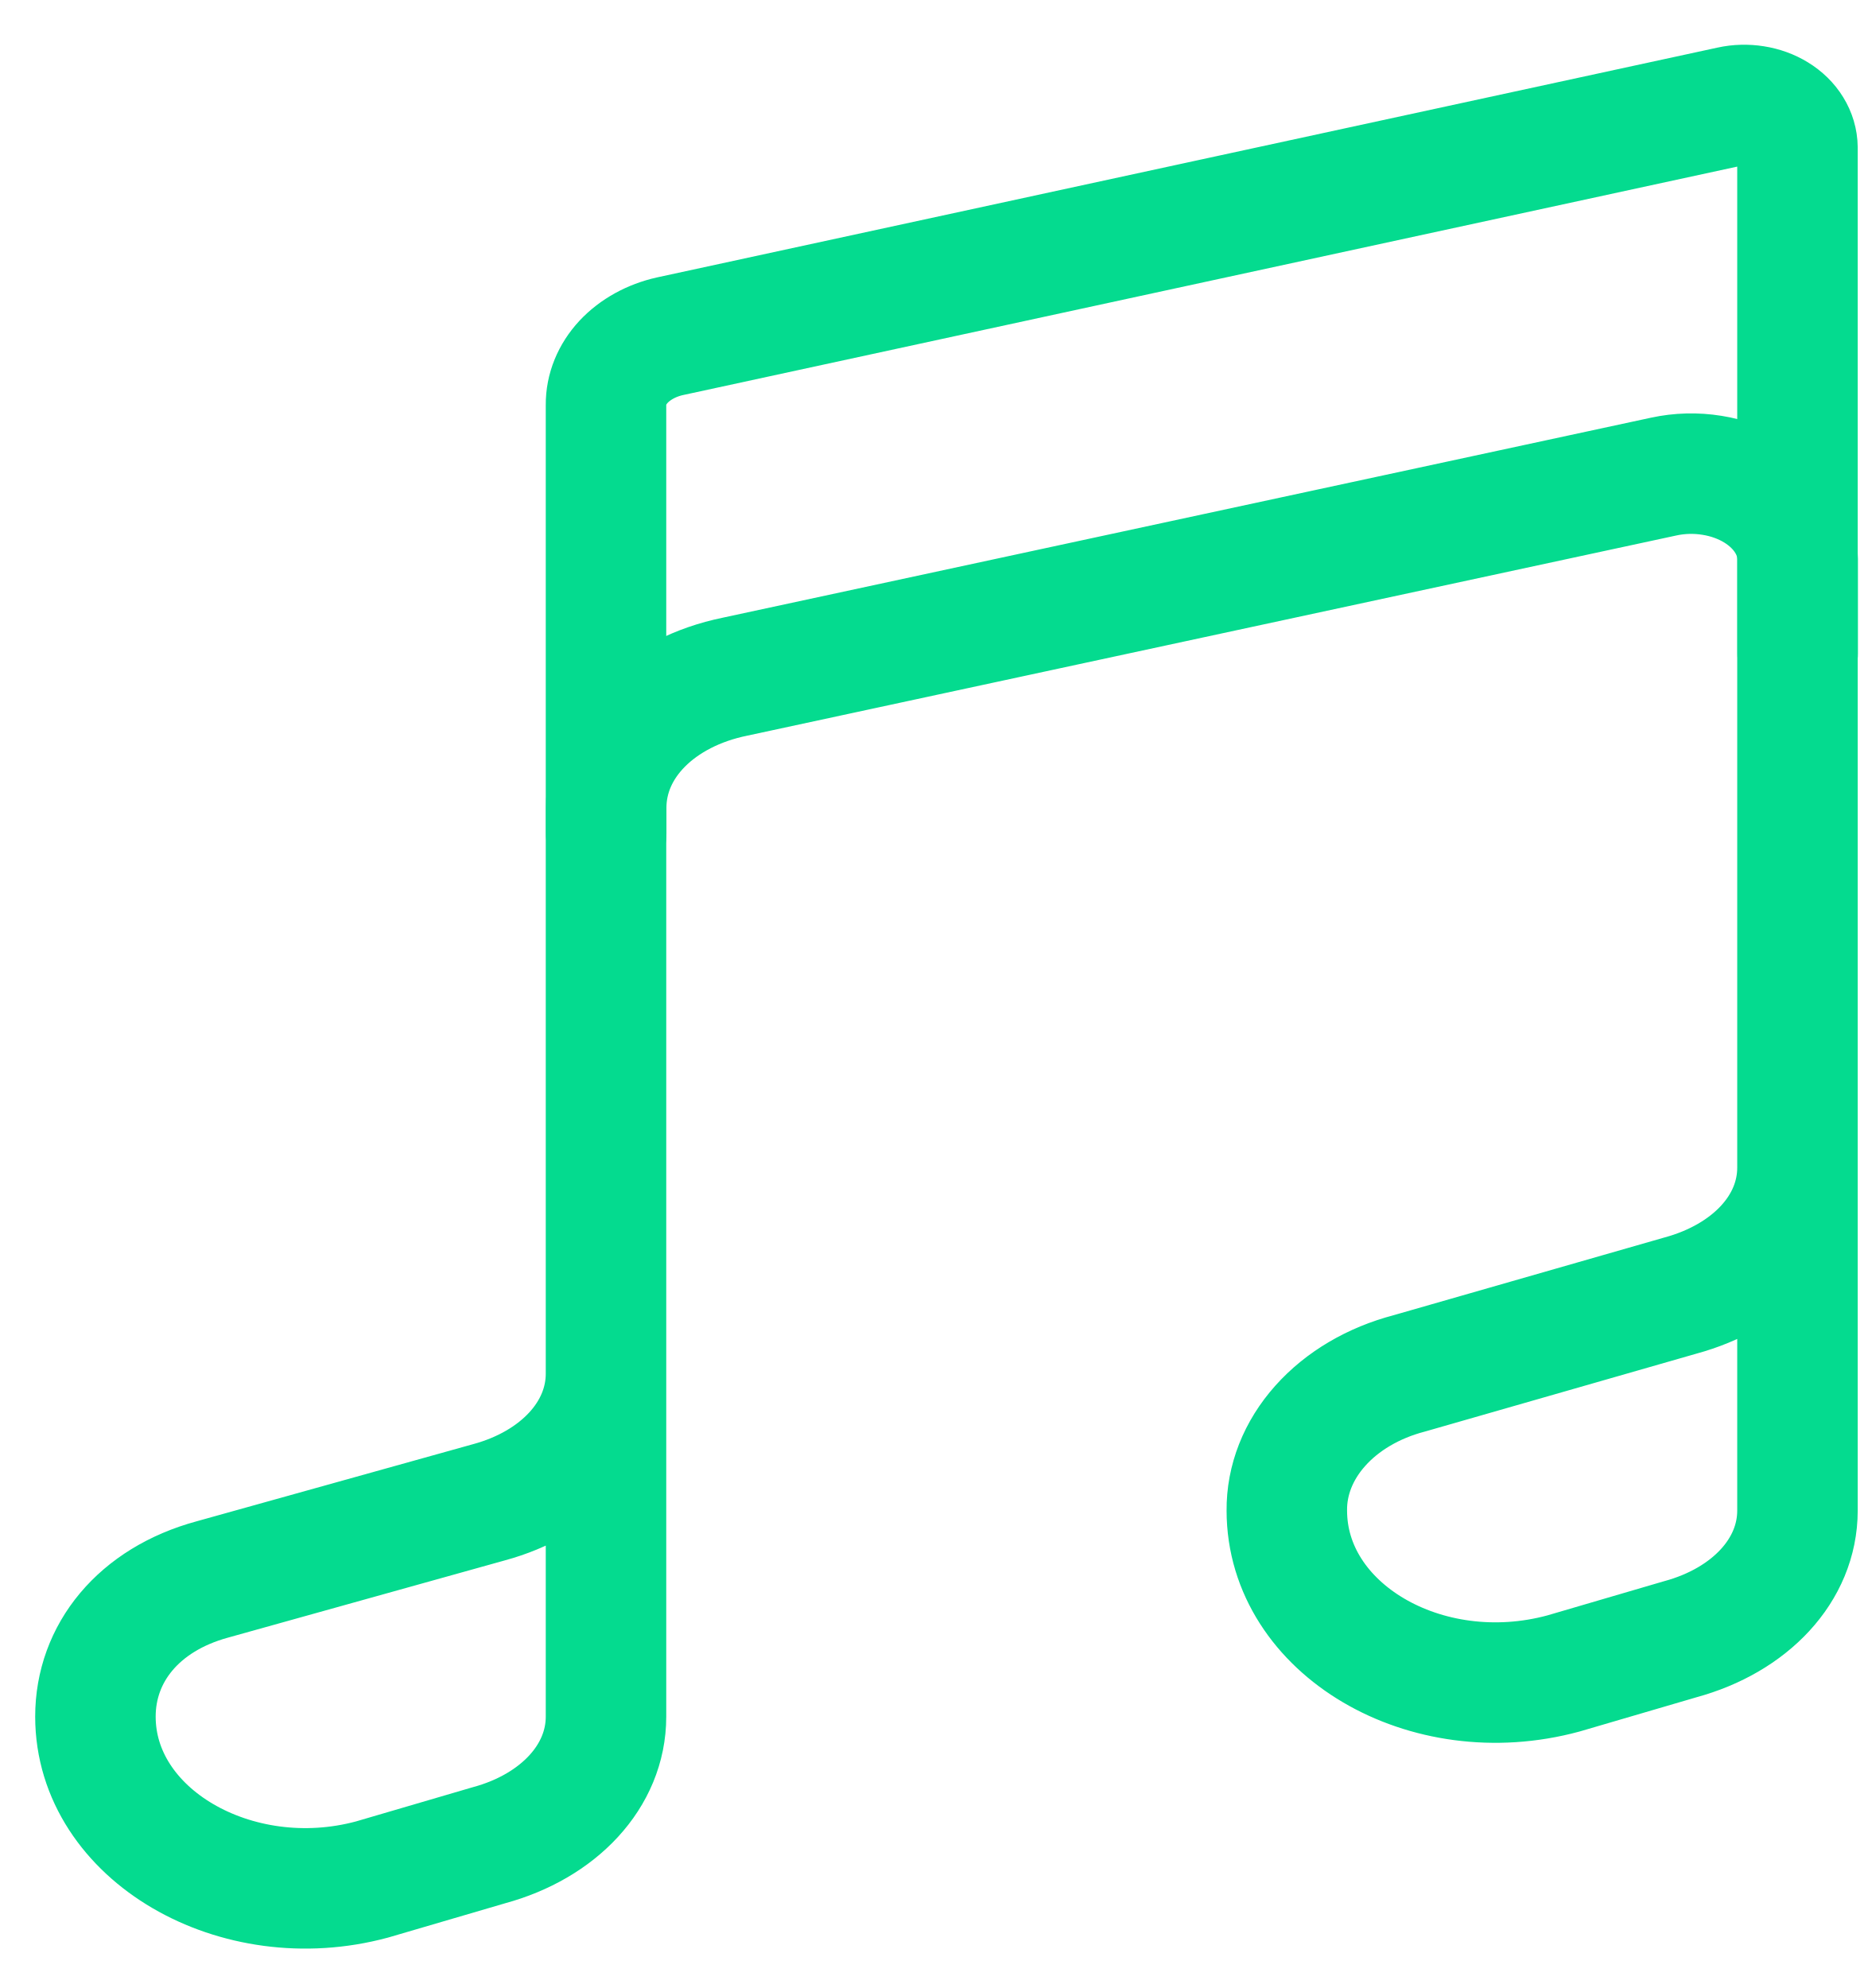
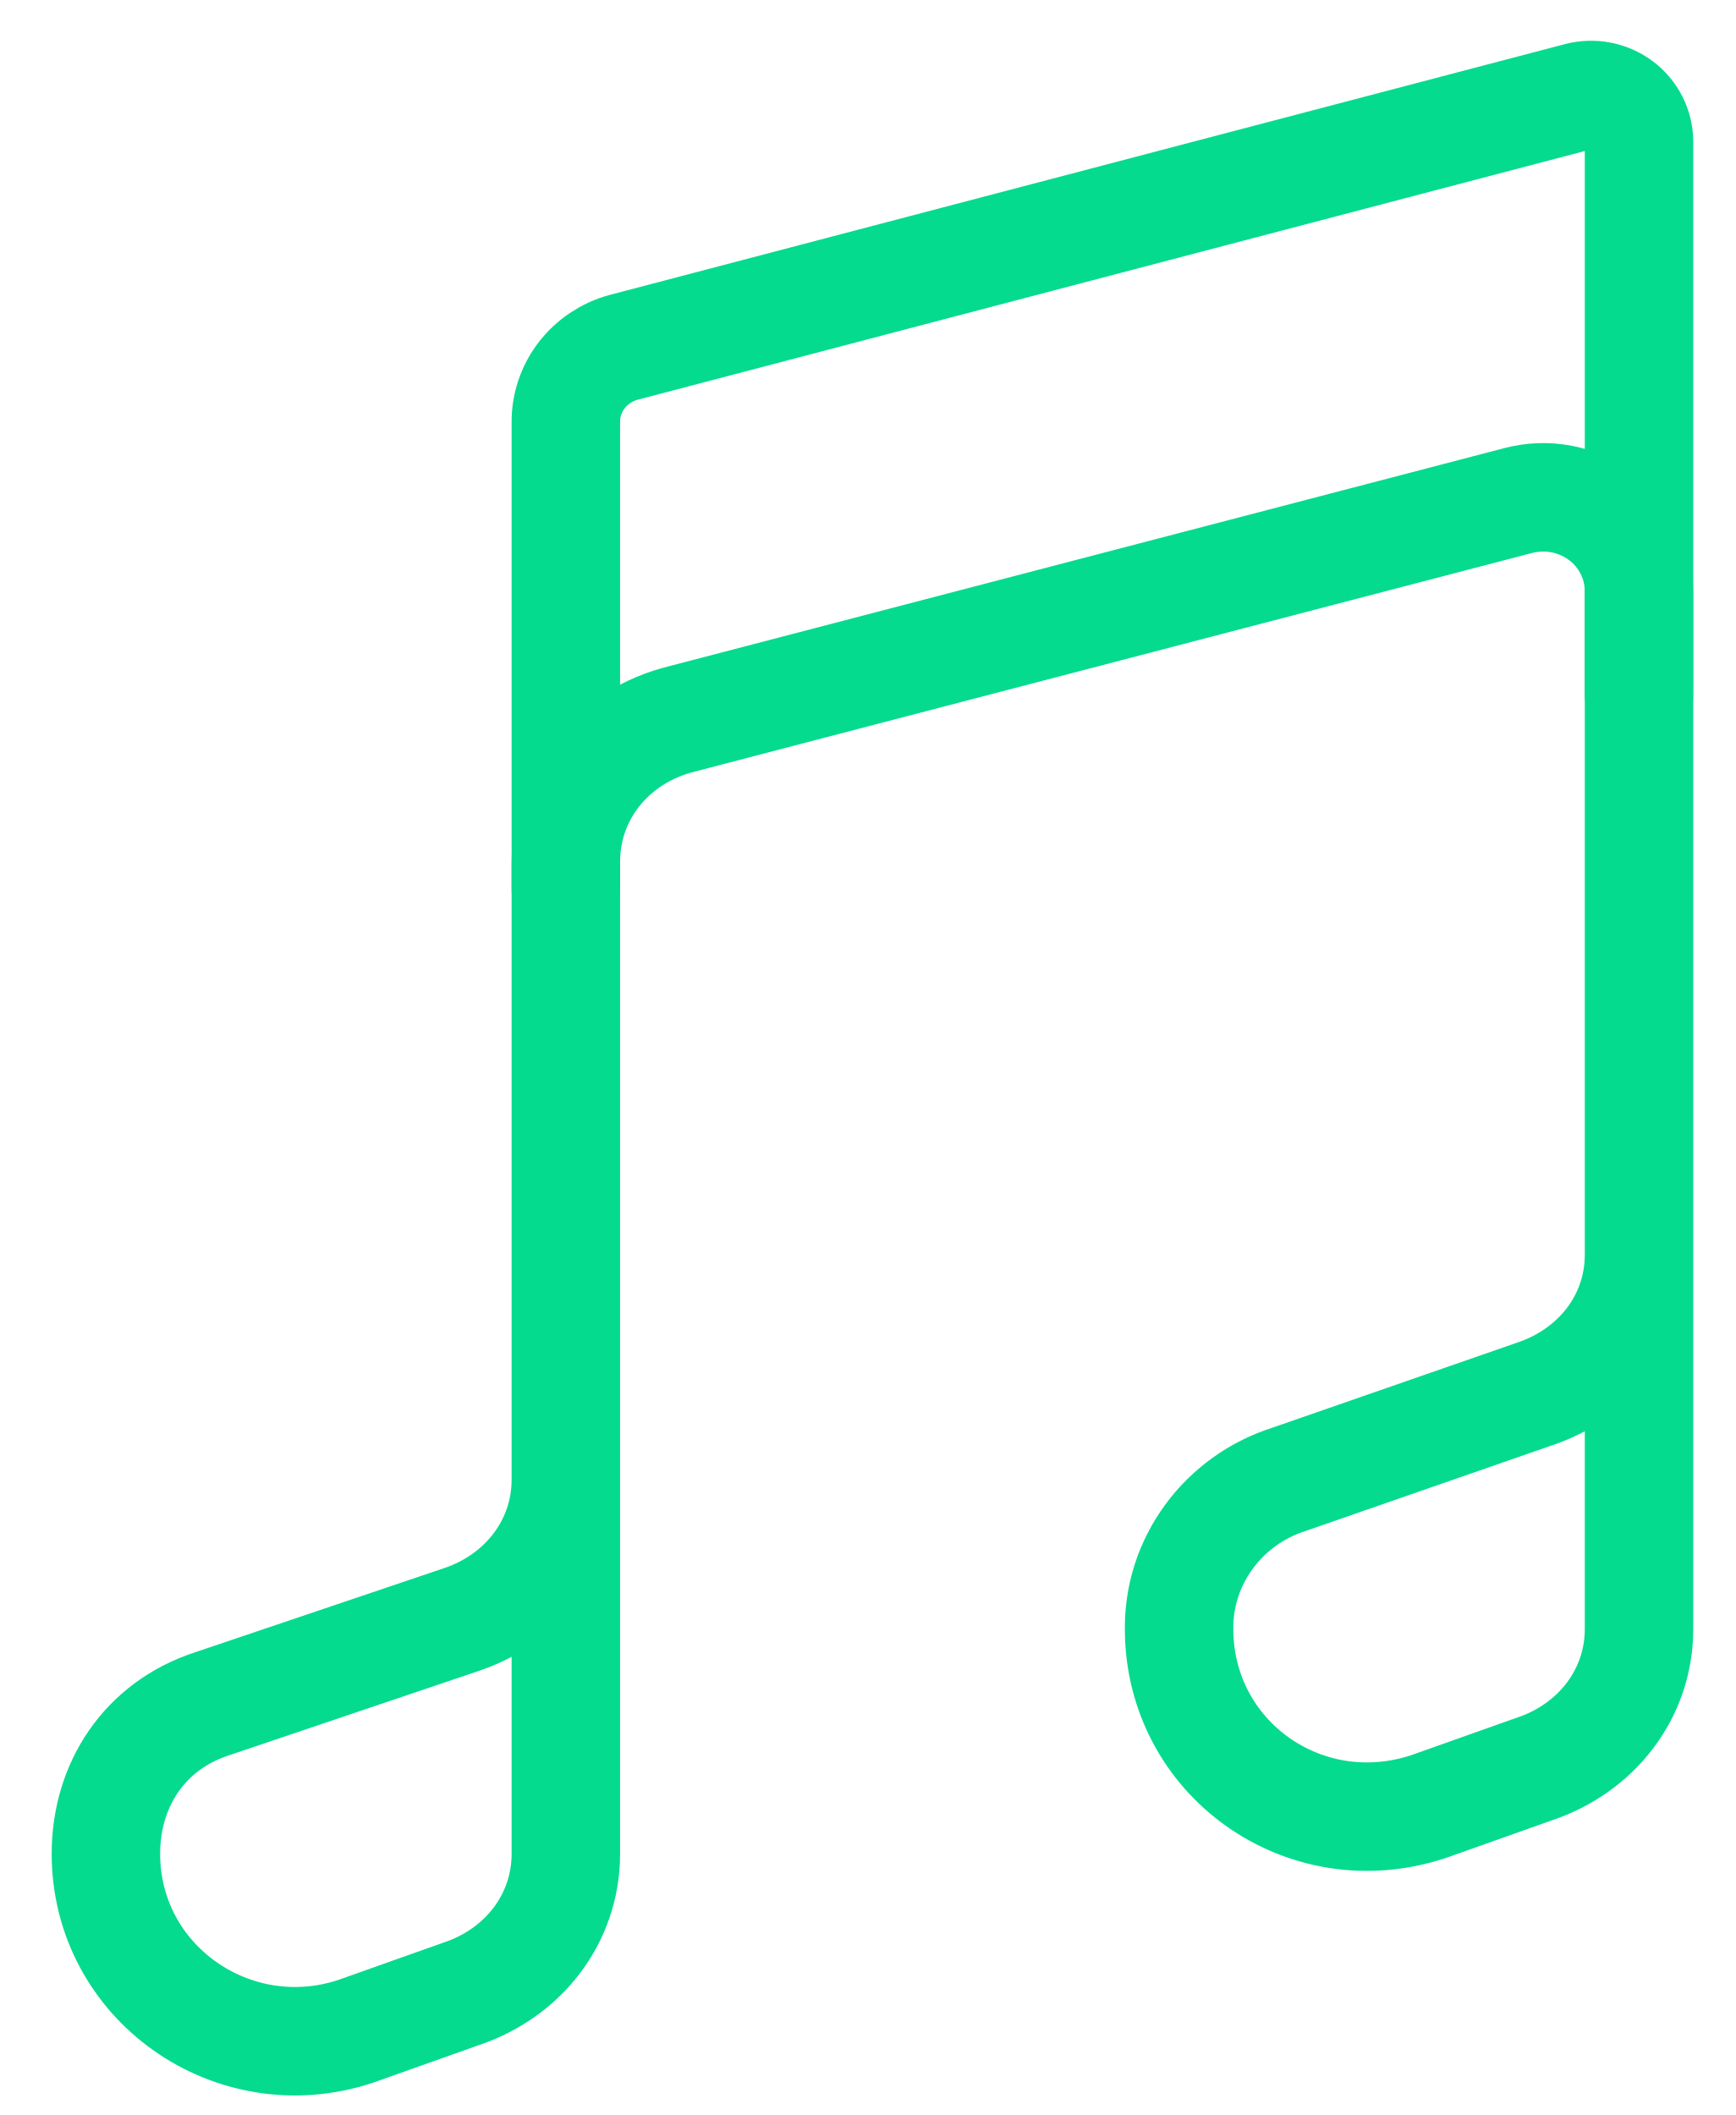
- <svg xmlns="http://www.w3.org/2000/svg" width="31" height="33" viewBox="0 0 31 33" fill="none">
-   <path d="M10.062 13.836V13.409C10.062 12.353 10.945 11.488 12.203 11.232L27.616 7.911C27.878 7.854 28.151 7.847 28.417 7.89C28.682 7.932 28.932 8.023 29.146 8.155C29.361 8.288 29.535 8.458 29.655 8.654C29.775 8.849 29.838 9.064 29.839 9.282V10.847" stroke="#04DB8F" stroke-width="2" stroke-linecap="round" stroke-linejoin="round" />
-   <path d="M29.836 19.382V25.075C29.836 26.065 29.047 26.896 27.893 27.21L25.951 27.779C23.664 28.399 21.36 27.037 21.36 25.075C21.355 24.571 21.549 24.078 21.914 23.669C22.279 23.259 22.796 22.954 23.391 22.798L27.893 21.506C29.047 21.193 29.836 20.372 29.836 19.382ZM29.836 19.382V2.45C29.835 2.342 29.803 2.234 29.743 2.137C29.683 2.039 29.596 1.954 29.488 1.888C29.381 1.822 29.256 1.777 29.123 1.756C28.991 1.735 28.854 1.738 28.723 1.767L11.119 5.582C10.812 5.651 10.542 5.801 10.35 6.006C10.159 6.212 10.057 6.463 10.059 6.72V22.802M10.059 22.802C10.059 23.792 9.271 24.624 8.117 24.937L3.526 26.218C2.301 26.551 1.584 27.443 1.584 28.495C1.584 30.457 3.925 31.807 6.175 31.199L8.117 30.63C9.271 30.317 10.059 29.485 10.059 28.495V22.802Z" stroke="#04DB8F" stroke-width="2" stroke-linecap="round" stroke-linejoin="round" />
+ <svg xmlns="http://www.w3.org/2000/svg" width="32" height="39" viewBox="0 0 32 39" fill="none">
+   <path d="M10.434 16.412V15.895C10.434 14.614 11.317 13.566 12.575 13.256L27.999 9.229C28.26 9.161 28.534 9.152 28.799 9.203C29.065 9.255 29.314 9.365 29.529 9.526C29.744 9.686 29.918 9.893 30.038 10.13C30.159 10.367 30.221 10.627 30.222 10.891V12.789" stroke="#04DB8F" stroke-width="2" stroke-linecap="round" stroke-linejoin="round" />
+   <path d="M30.223 23.136V30.037C30.223 31.237 29.434 32.245 28.279 32.625L26.335 33.315C24.047 34.067 21.742 32.416 21.742 30.037C21.736 29.426 21.93 28.829 22.296 28.333C22.661 27.836 23.179 27.466 23.773 27.277L28.279 25.711C29.434 25.331 30.223 24.336 30.223 23.136ZM30.223 23.136V2.61C30.222 2.478 30.19 2.348 30.13 2.23C30.07 2.111 29.982 2.008 29.875 1.928C29.767 1.848 29.642 1.793 29.51 1.768C29.377 1.742 29.24 1.747 29.109 1.781L11.494 6.406C11.187 6.491 10.917 6.672 10.725 6.921C10.534 7.17 10.431 7.474 10.434 7.786V27.282M10.434 27.282C10.434 28.482 9.645 29.49 8.49 29.87L3.897 31.422C2.67 31.826 1.953 32.908 1.953 34.183C1.953 36.562 4.296 38.199 6.547 37.461L8.49 36.771C9.645 36.391 10.434 35.384 10.434 34.183V27.282Z" stroke="#04DB8F" stroke-width="2" stroke-linecap="round" stroke-linejoin="round" />
</svg>
